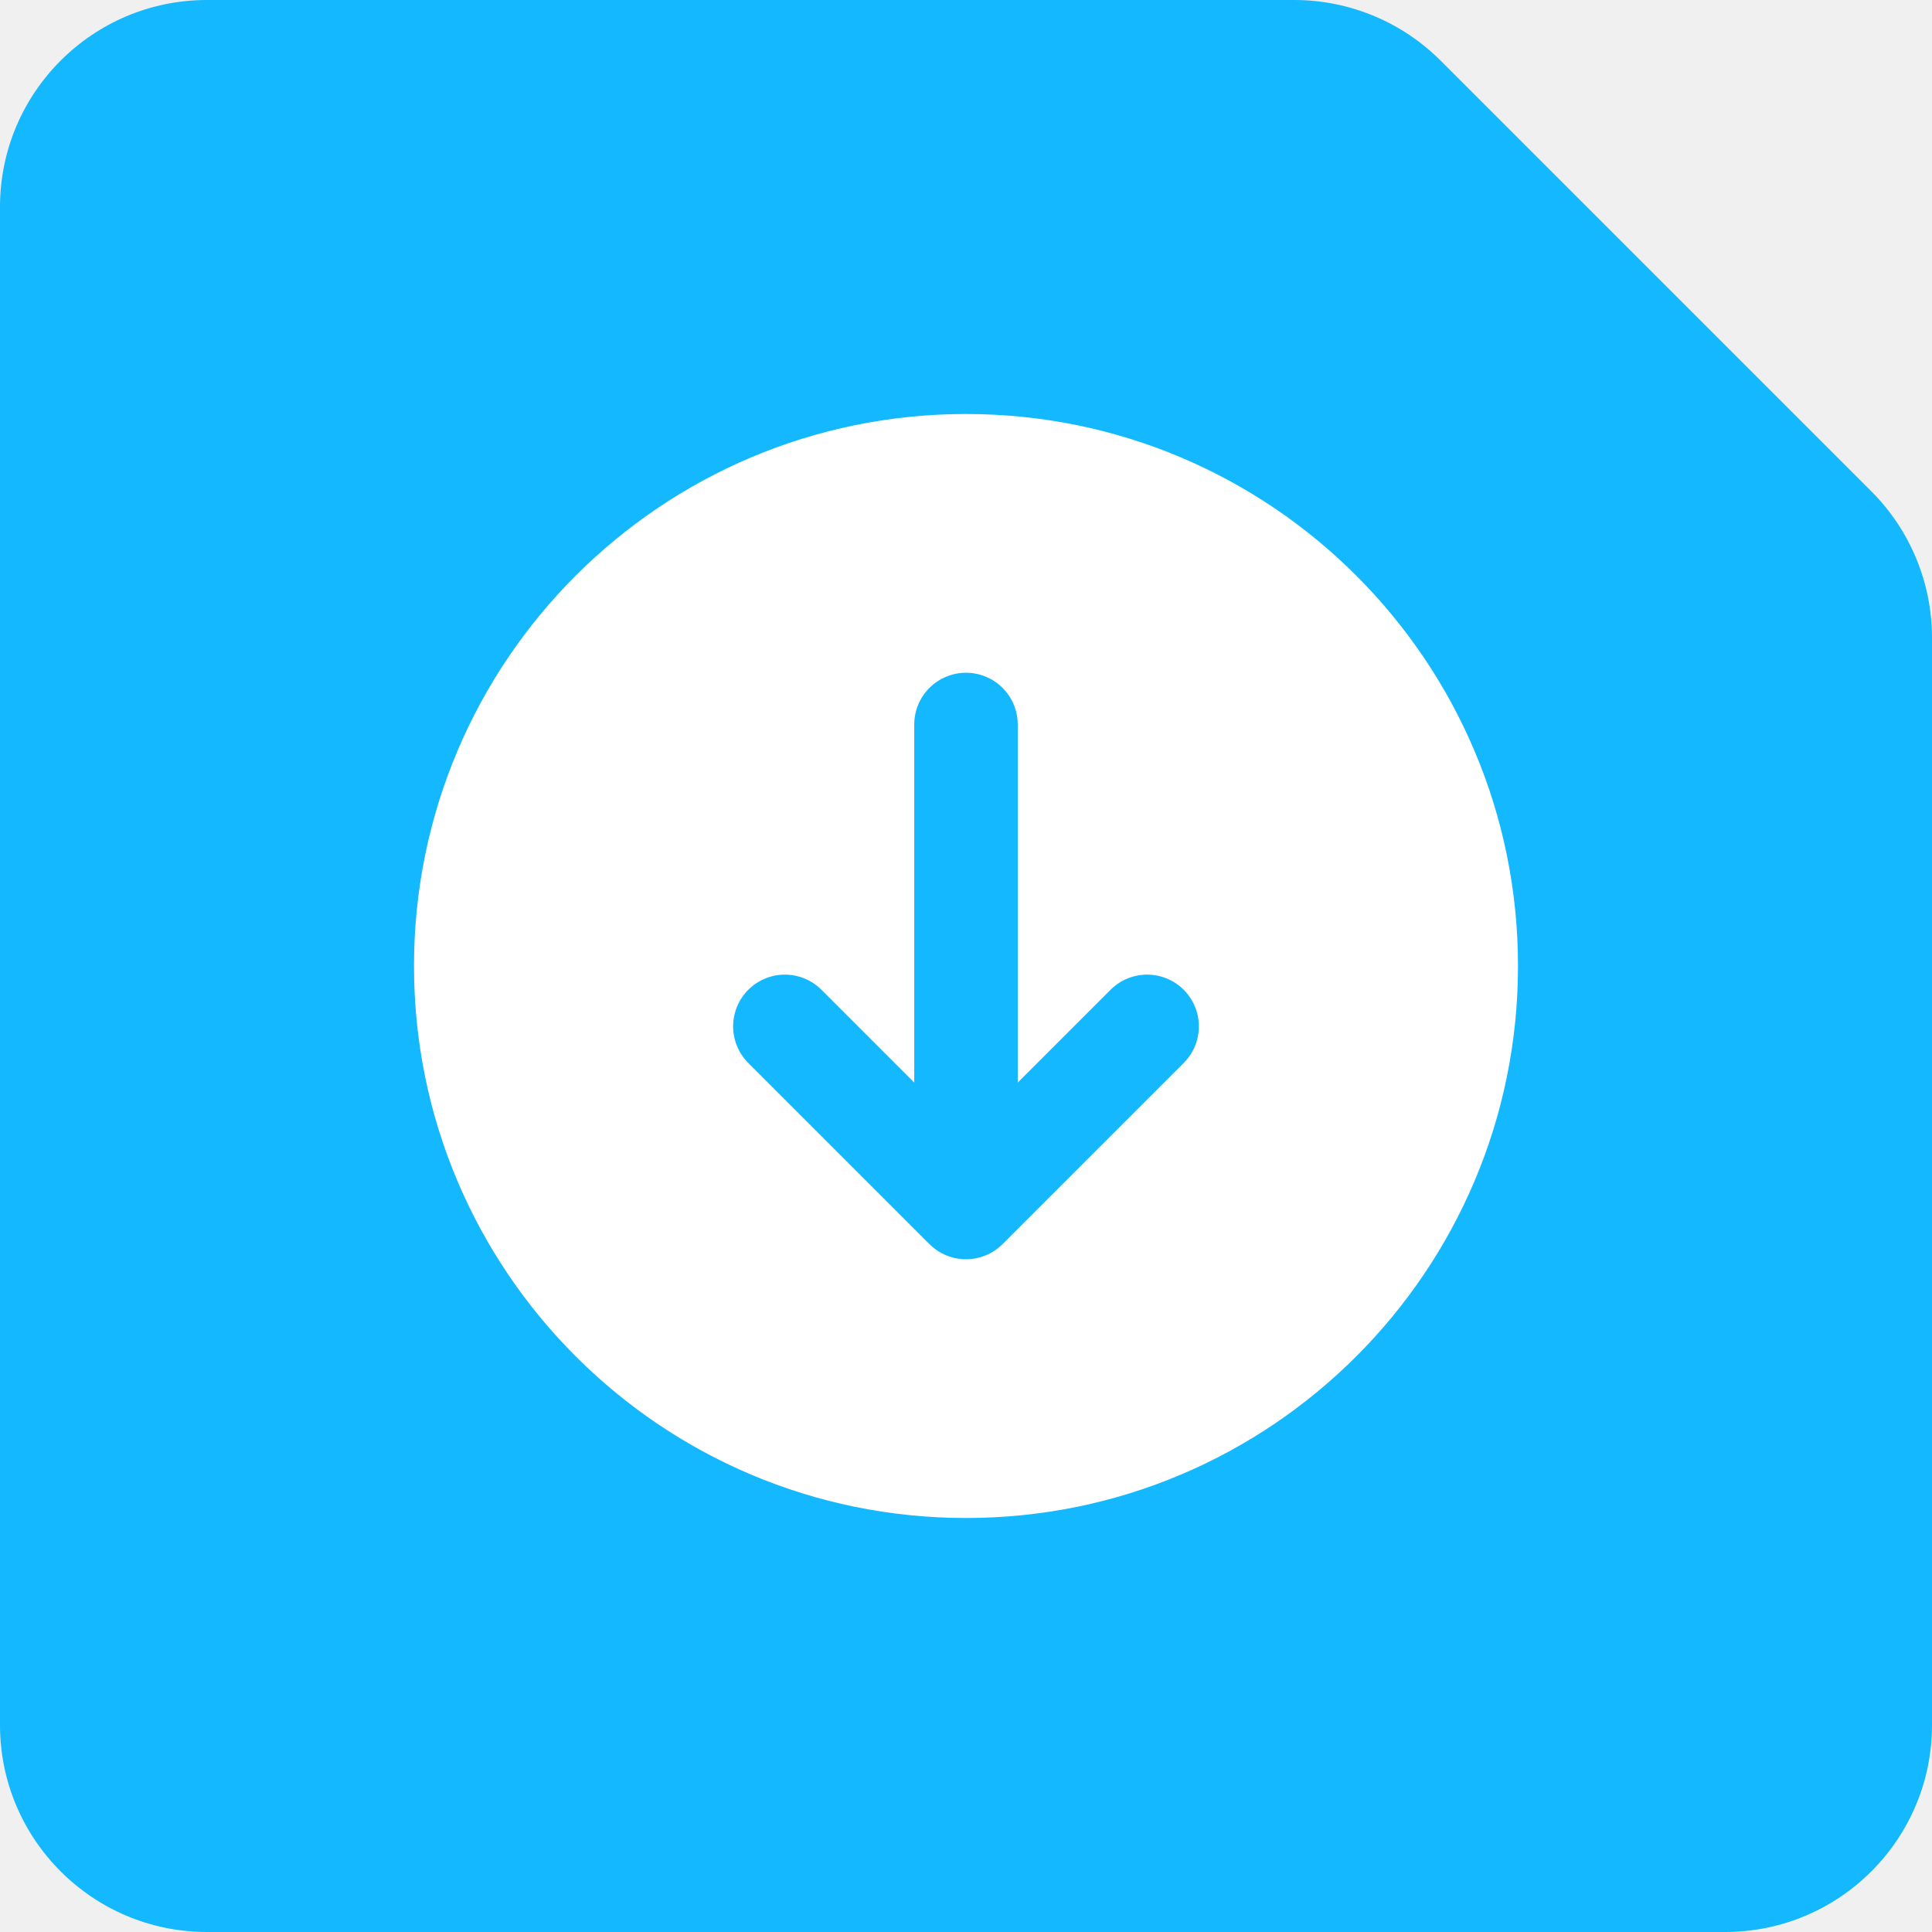
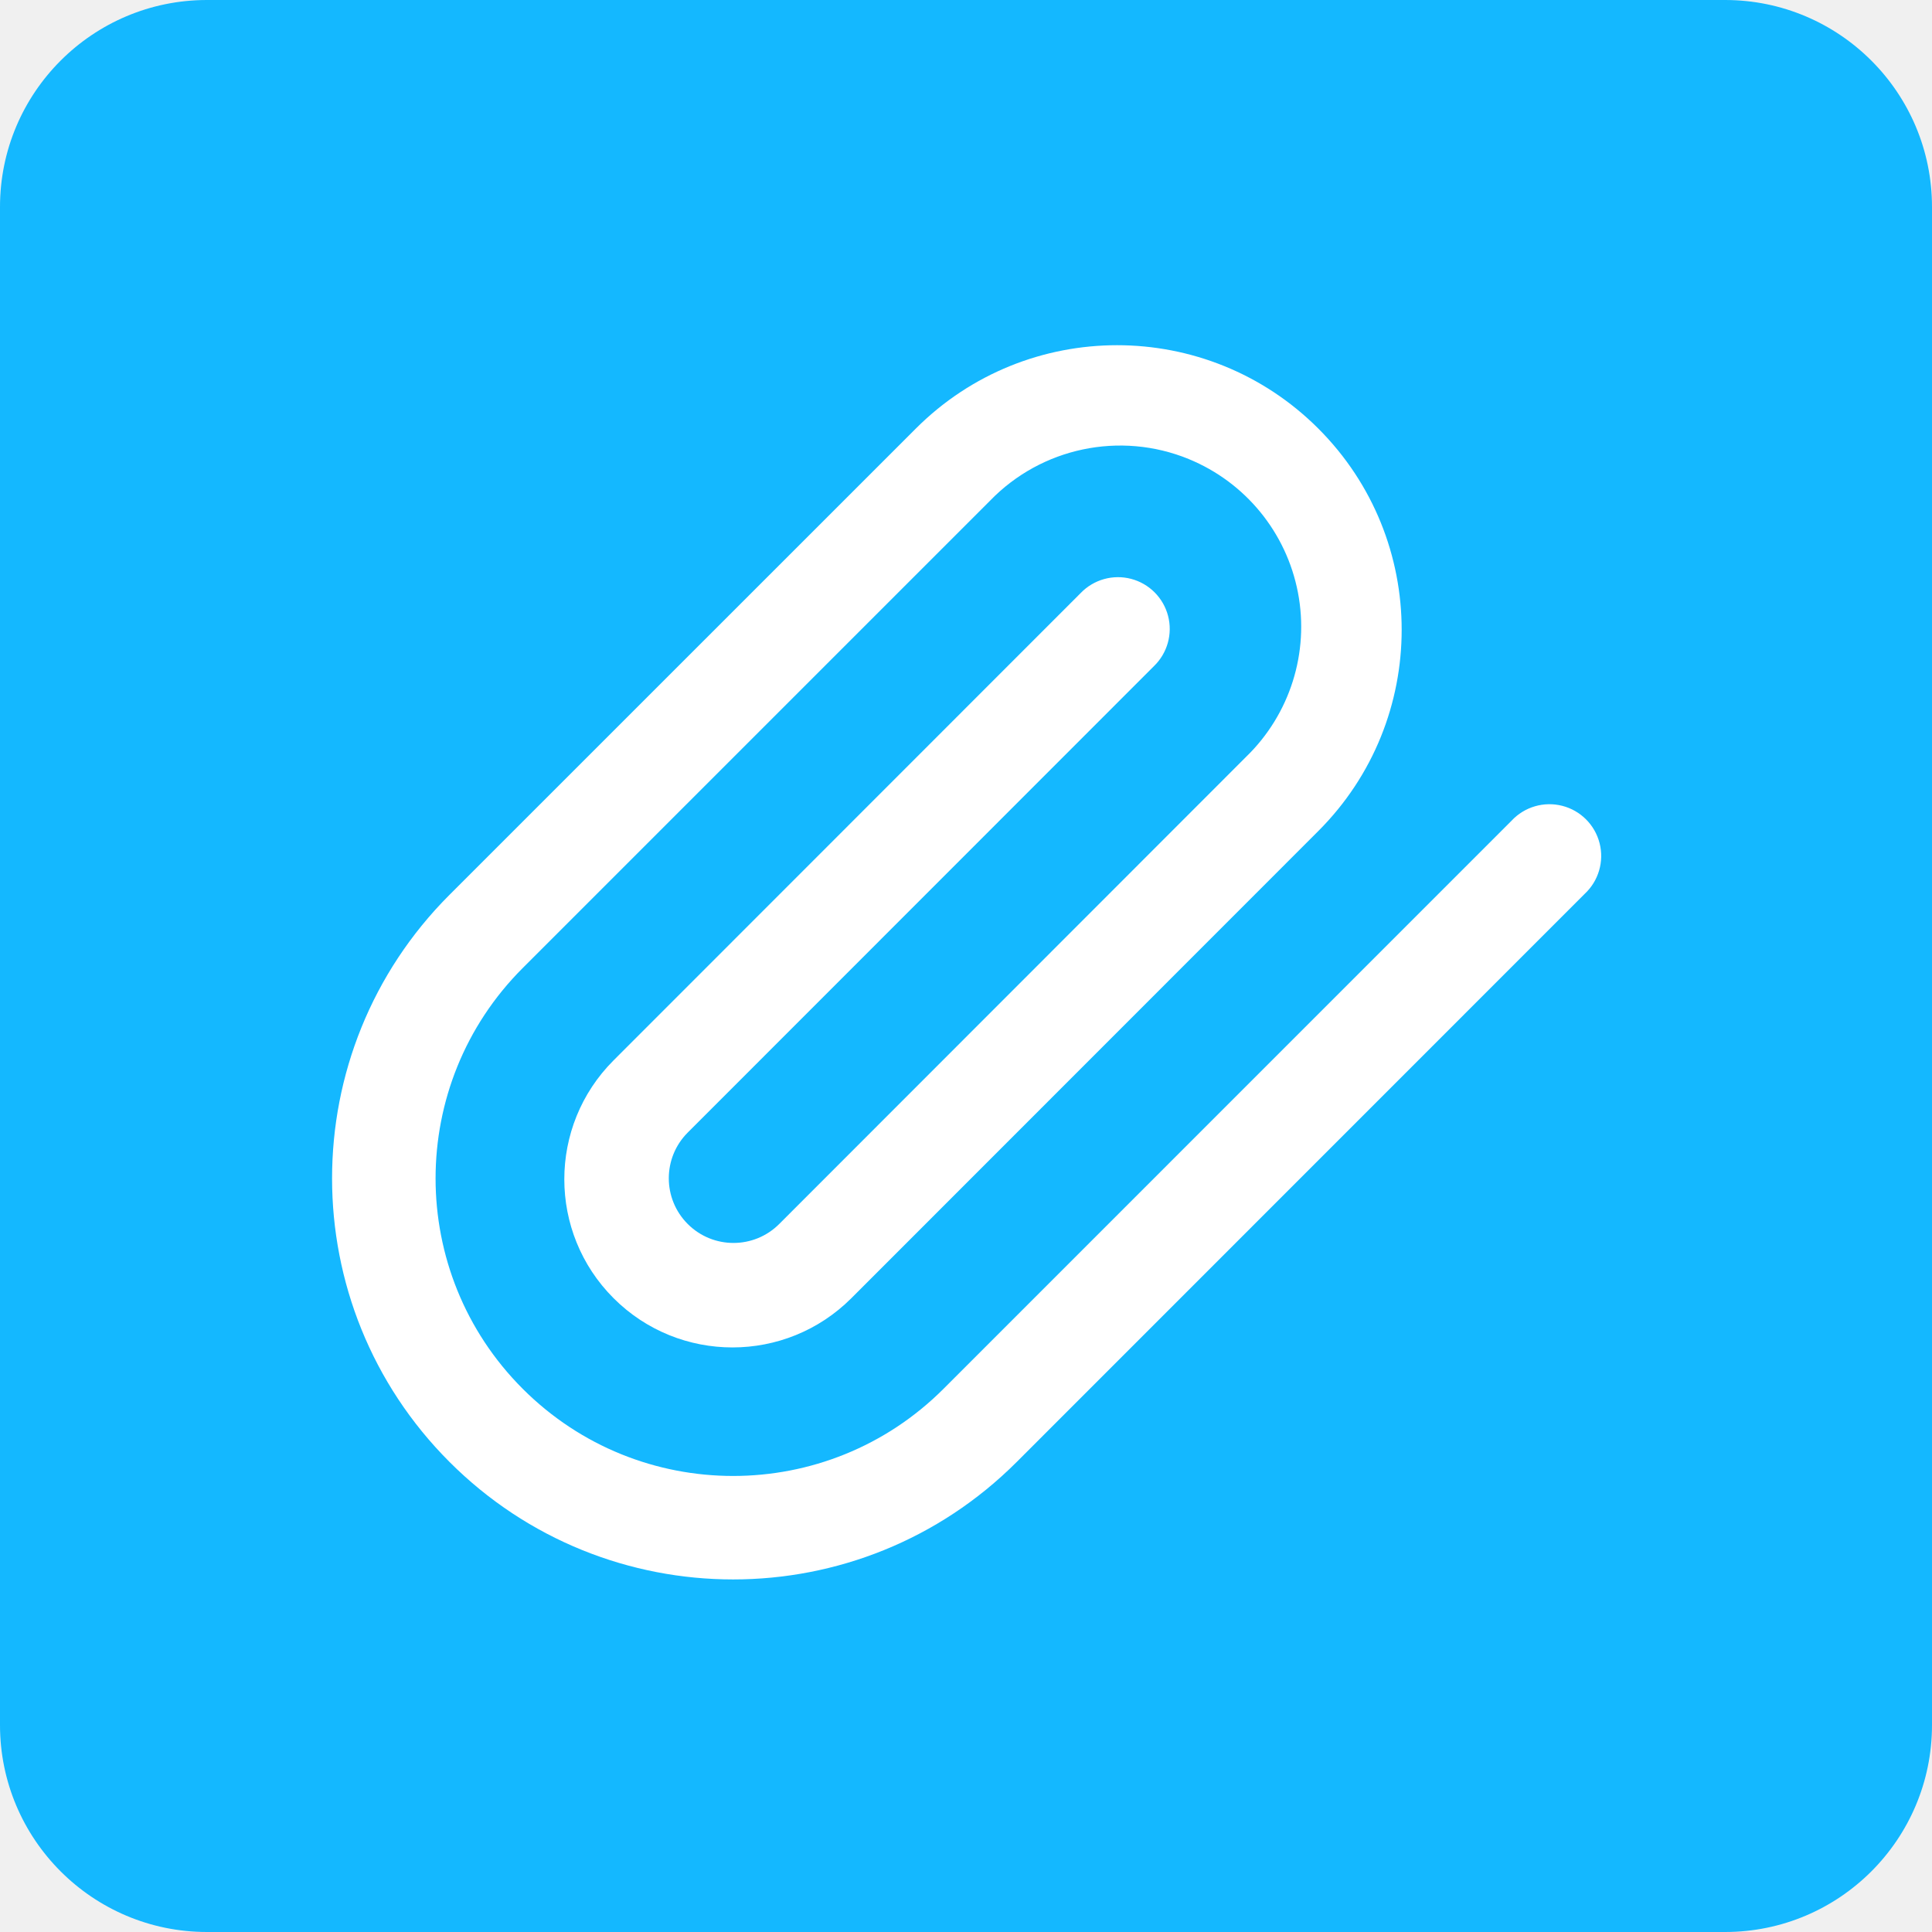
<svg xmlns="http://www.w3.org/2000/svg" width="28" height="28" fill="none">
-   <path d="M25 28H3a3 3 0 0 1-3-3V3a3 3 0 0 1 3-3h15.757a3 3 0 0 1 2.122.879L27.12 7.12A3 3 0 0 1 28 9.243V25a3 3 0 0 1-3 3Z" fill="#14B8FF" />
-   <path d="M14 22a8 8 0 1 0 0-16 8 8 0 0 0 0 16Z" fill="#fff" />
-   <path d="M14 10.5v7M14 17.5l2.625-2.625M14 17.5l-2.625-2.625" stroke="#14B8FF" stroke-width="1.5" stroke-linecap="round" stroke-linejoin="round" />
+   <rect width="28" height="28" rx="3" fill="#14B8FF" />
+   <path fill-rule="evenodd" clip-rule="evenodd" d="M17.229 6.653a2.625 2.625 0 0 0-2.882.605l-.01.01-6.761 6.761a4.312 4.312 0 1 0 6.098 6.099l8.233-8.234a.75.75 0 1 1 1.06 1.06l-8.232 8.234a5.812 5.812 0 1 1-8.22-8.22l6.758-6.757a4.124 4.124 0 1 1 5.833 5.833l-6.767 6.77a2.437 2.437 0 0 1-3.447-3.446l.01-.01 6.761-6.764a.75.75 0 1 1 1.061 1.06l-6.757 6.76a.937.937 0 0 0 1.326 1.325l6.765-6.769a2.626 2.626 0 0 0-.83-4.317Z" fill="#fff" />
</svg>
